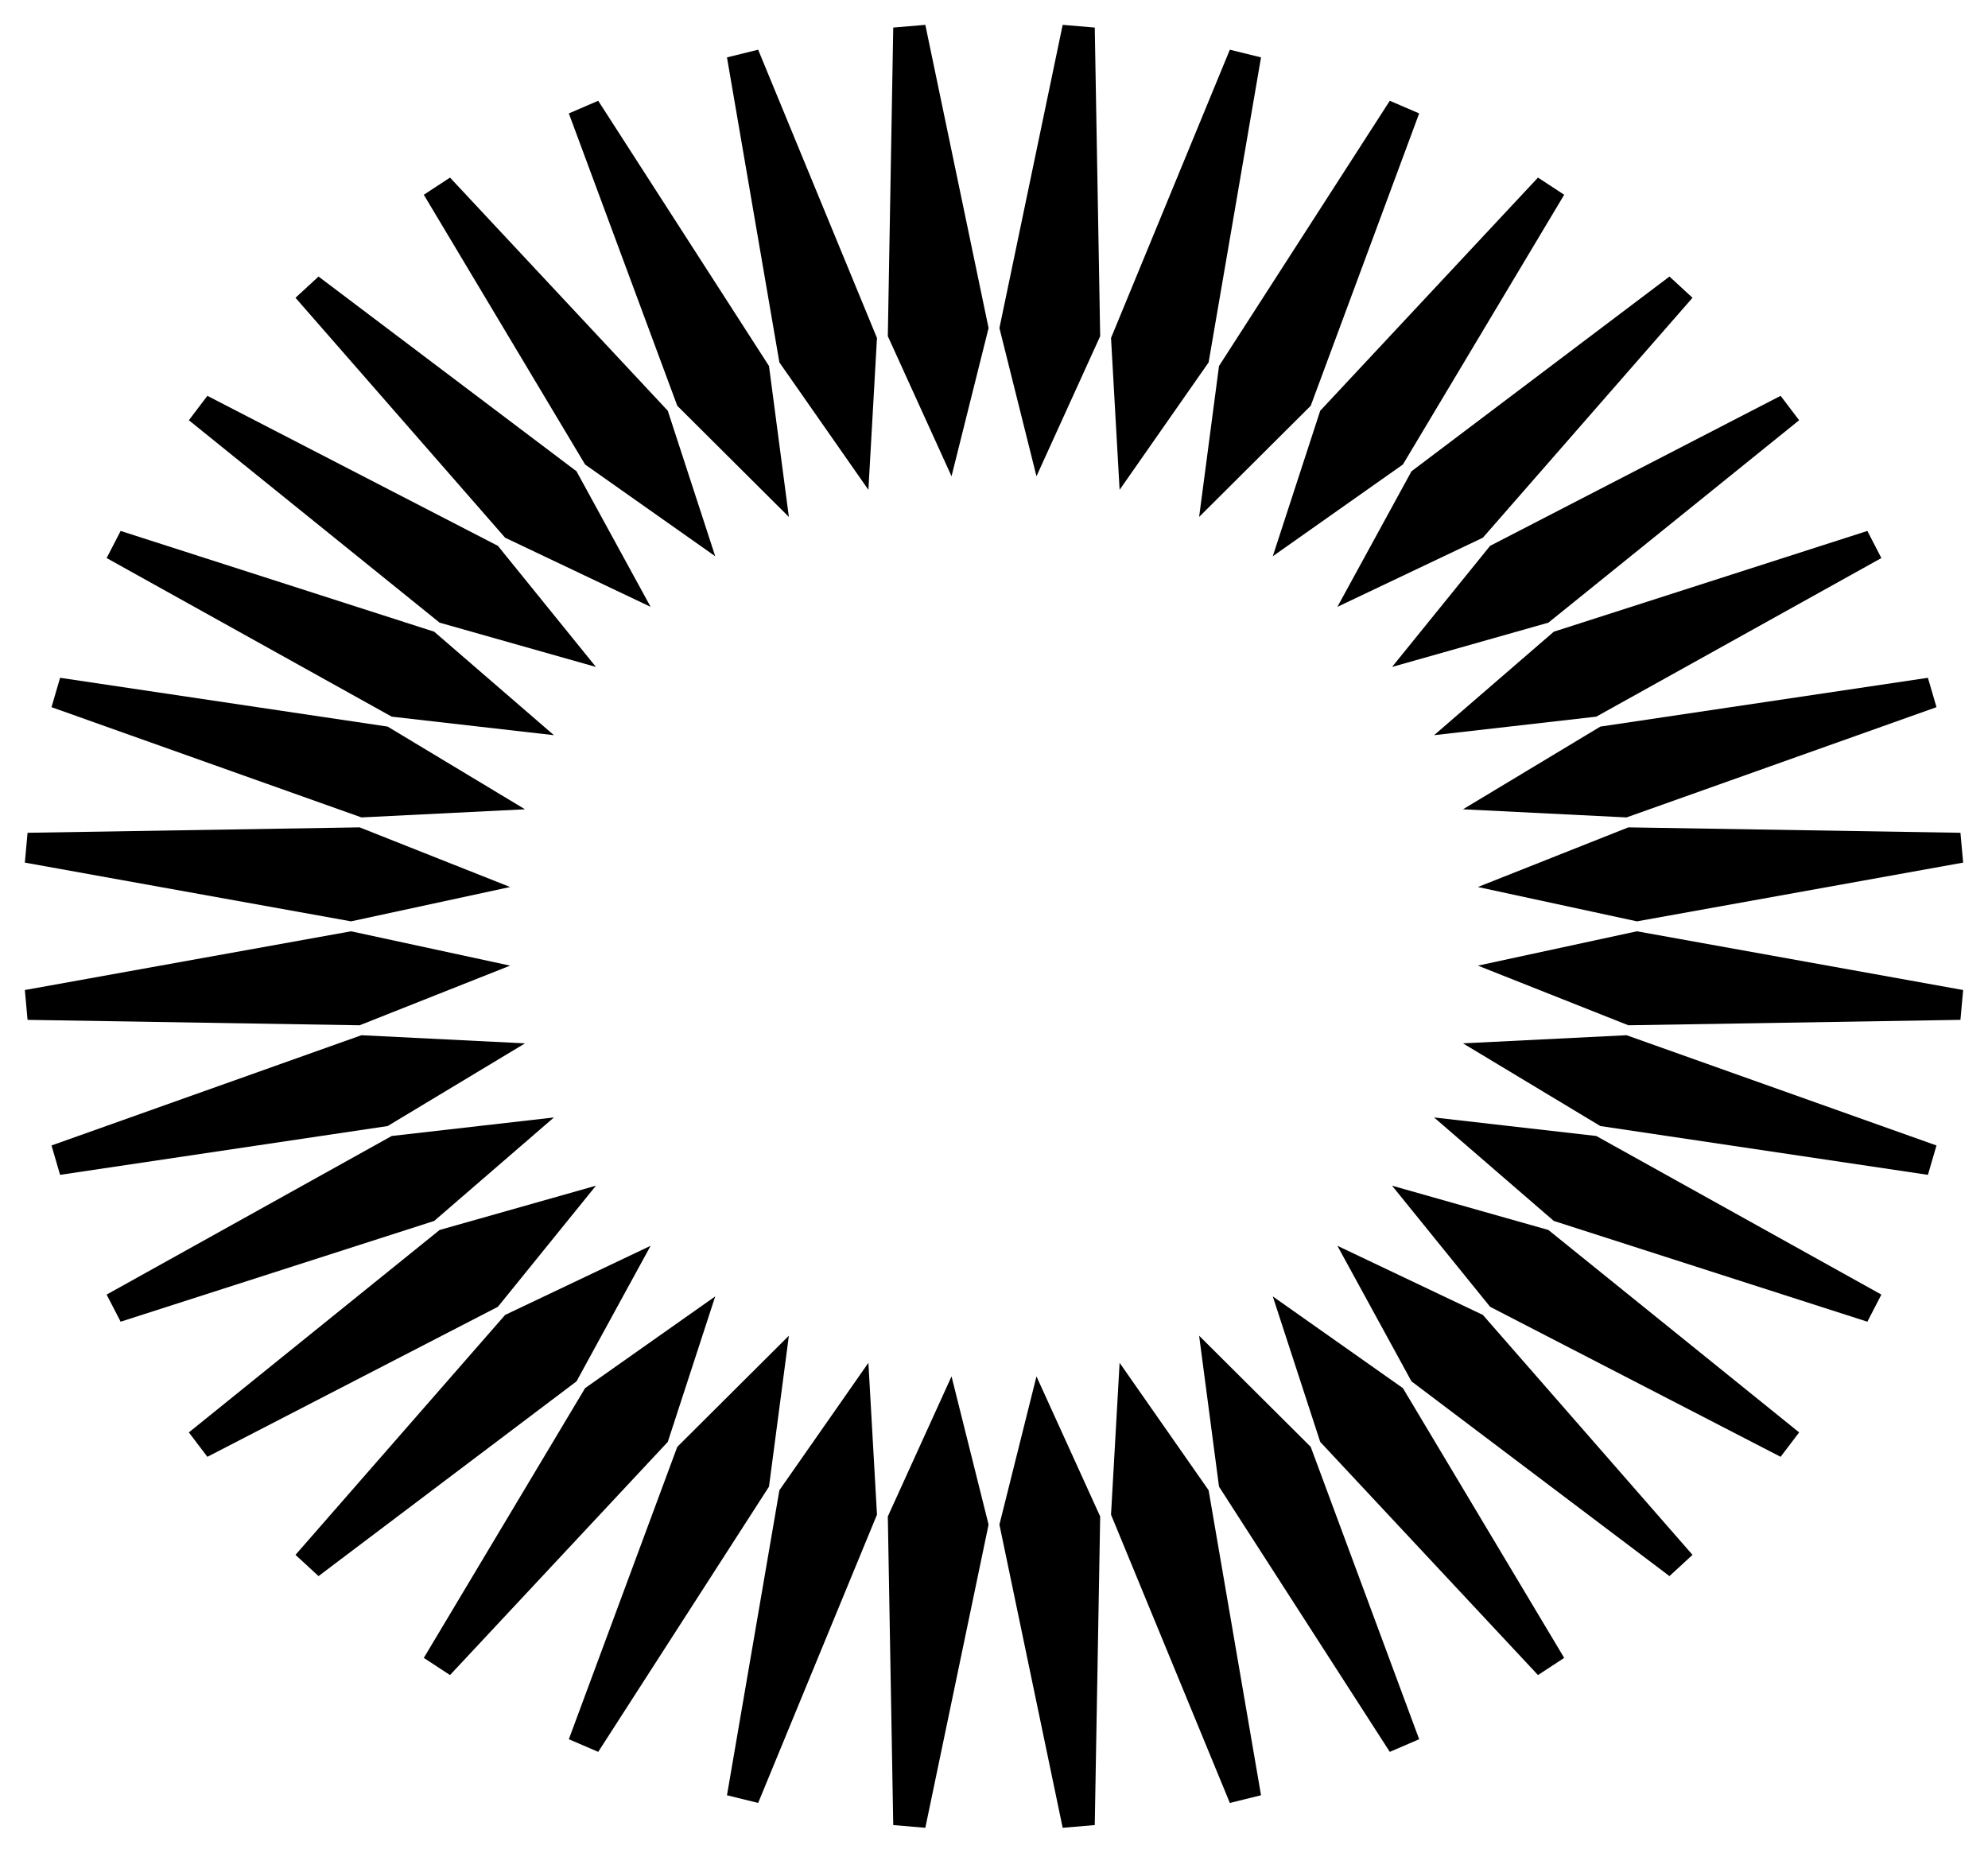
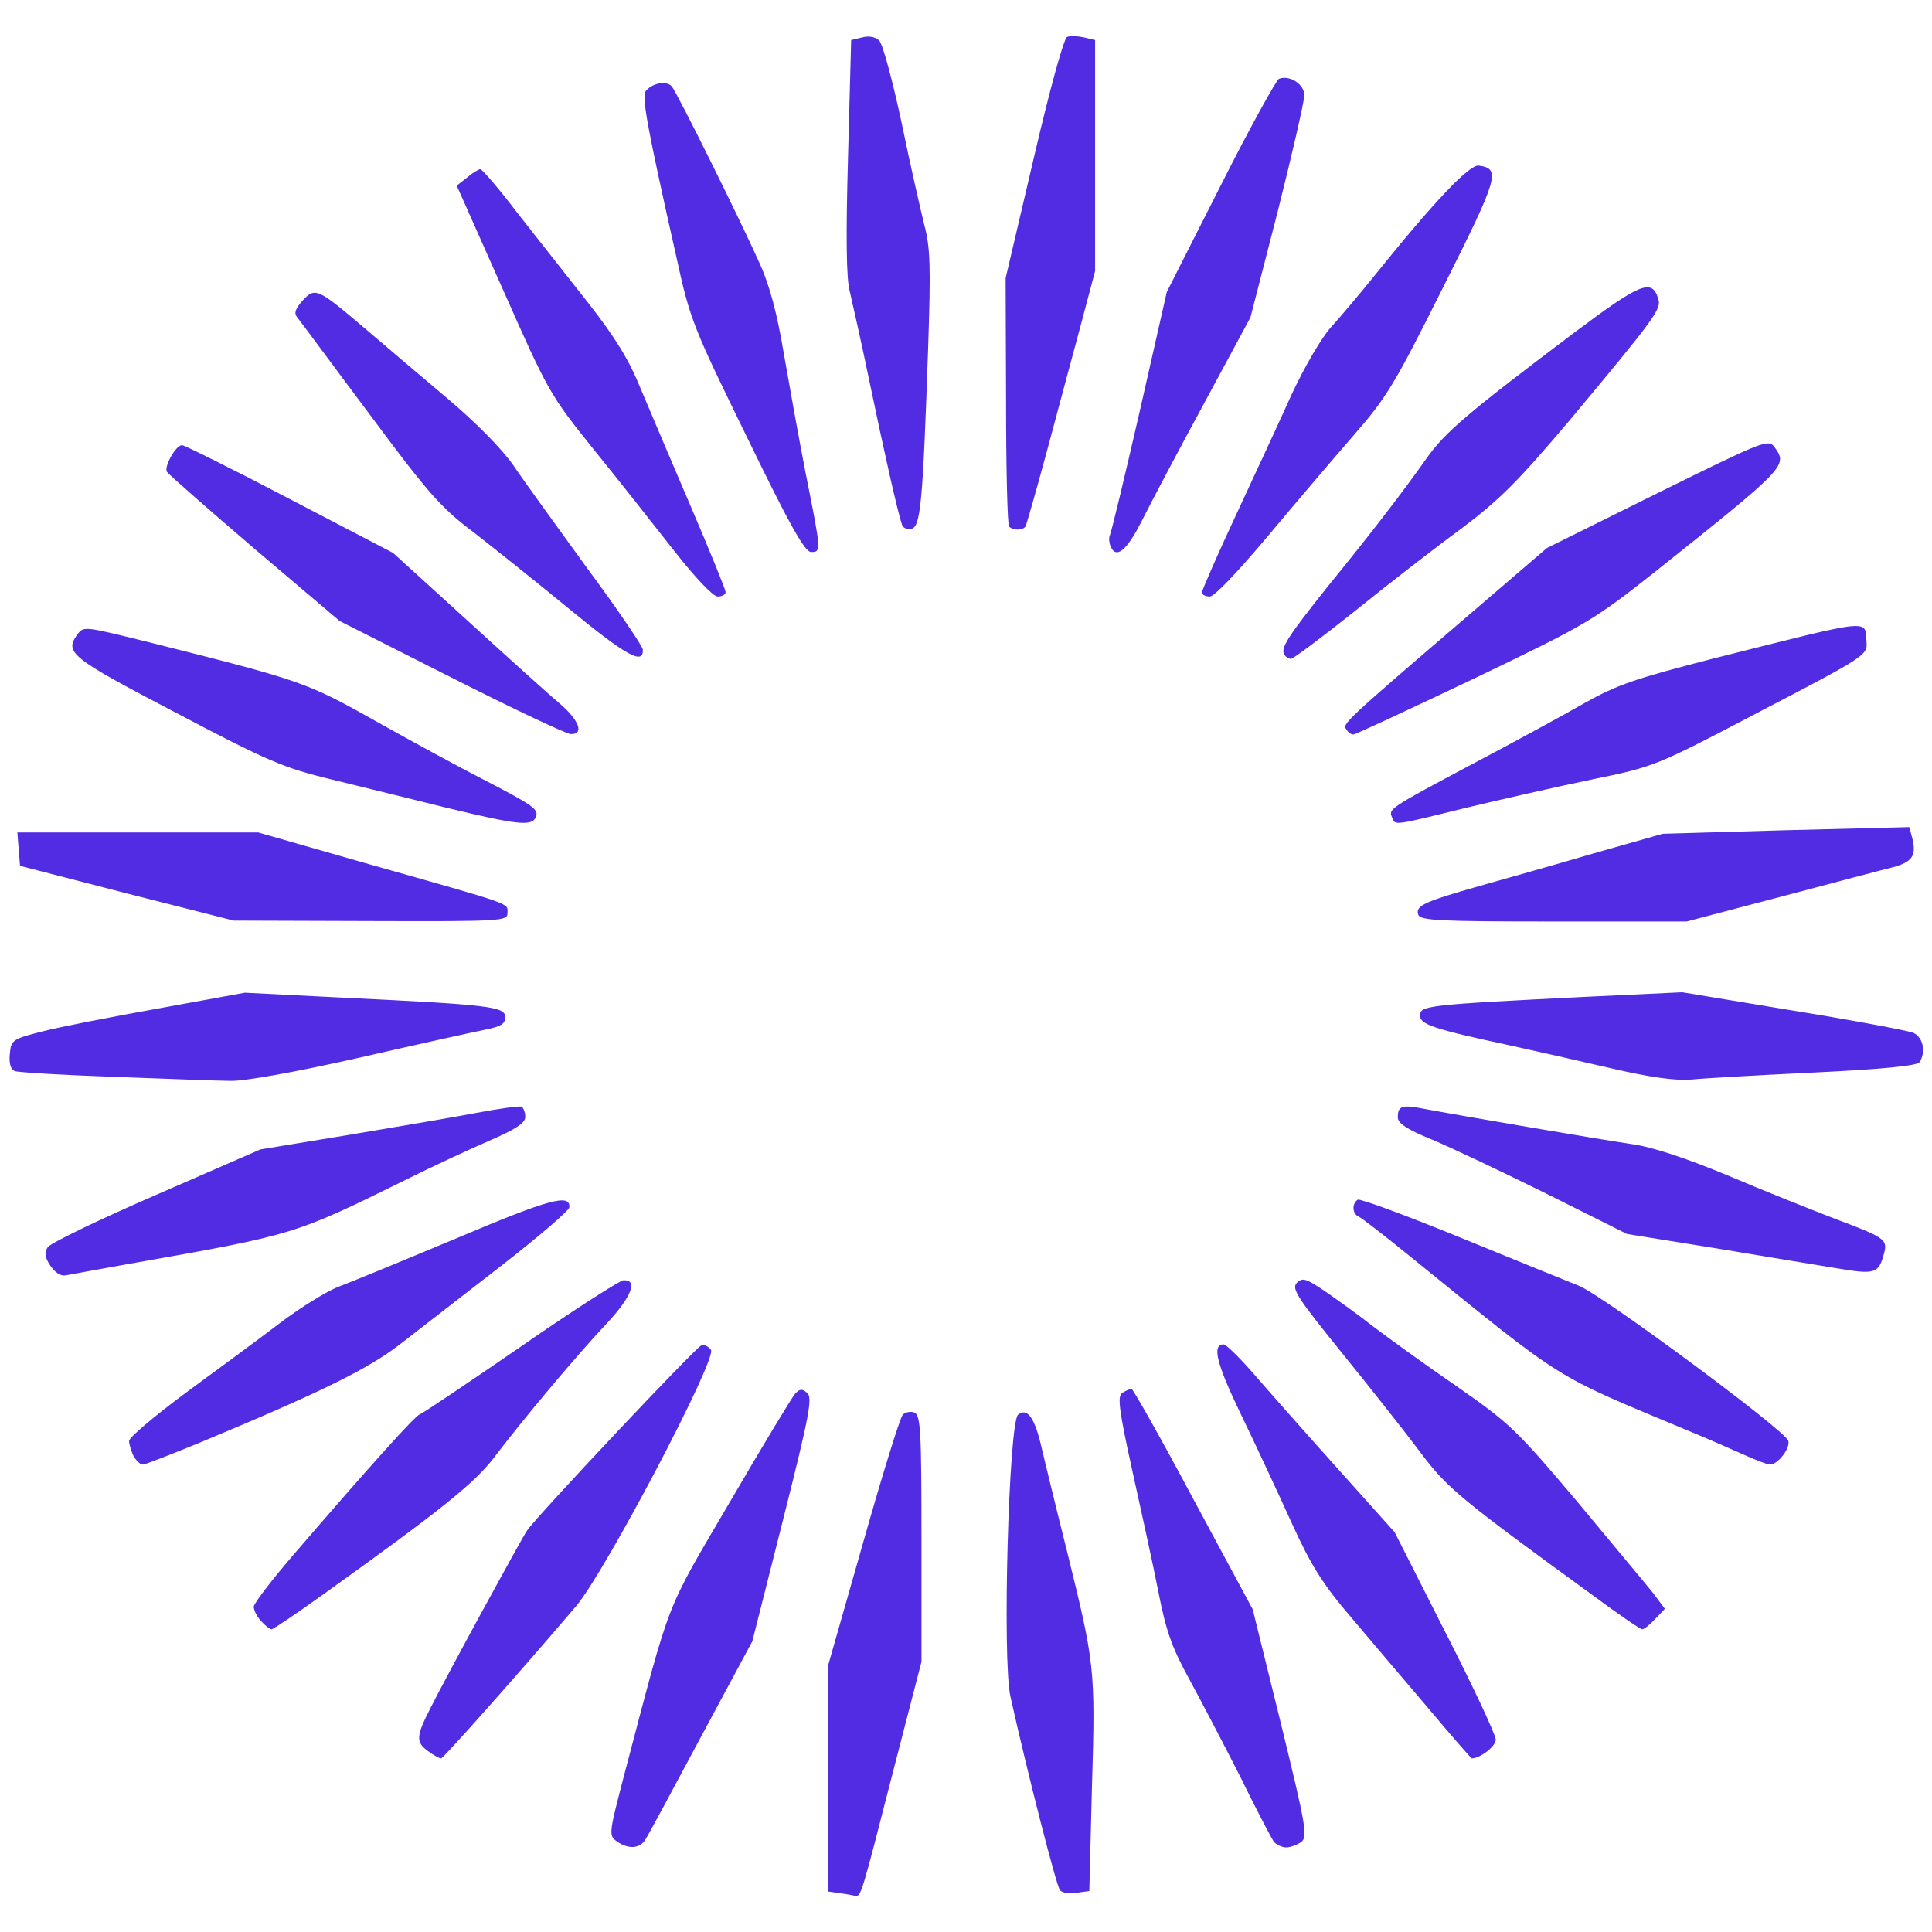
- <svg xmlns="http://www.w3.org/2000/svg" viewBox="0 0 440 410" role="img" aria-label="Triodian">
-   <path fill="currentColor" d="M327.1 213.7L360.4 226.9L433.9 225.7L434.5 219.1L362.3 206.1ZM323.8 230.9L354.2 249.2L426.7 260.0L428.6 253.5L360.0 229.1ZM317.4 247.3L343.9 270.2L413.3 292.5L416.4 286.5L353.3 251.4ZM308.1 262.4L329.8 289.2L394.1 322.4L398.2 317.0L342.7 272.2ZM296.0 275.7L312.4 305.7L369.5 348.8L374.6 344.1L328.2 291.0ZM281.7 286.9L292.2 319.1L340.4 370.7L346.2 366.9L310.5 307.2ZM265.4 295.6L269.8 329.0L307.6 387.7L314.1 384.9L290.1 320.2ZM247.8 301.6L245.9 335.2L272.2 399.0L279.1 397.3L267.5 329.8ZM229.4 304.6L221.2 337.4L235.2 404.5L242.3 403.9L243.5 335.6ZM210.6 304.6L196.5 335.6L197.7 403.9L204.8 404.5L218.8 337.4ZM192.2 301.6L172.5 329.8L160.9 397.3L167.8 399.0L194.1 335.2ZM174.6 295.6L149.9 320.2L125.9 384.9L132.4 387.7L170.2 329.0ZM158.3 286.9L129.5 307.2L93.8 366.9L99.6 370.7L147.8 319.1ZM144.0 275.7L111.8 291.0L65.4 344.1L70.5 348.8L127.6 305.7ZM131.9 262.4L97.3 272.2L41.8 317.0L45.9 322.4L110.2 289.2ZM122.6 247.3L86.7 251.4L23.6 286.5L26.7 292.5L96.1 270.2ZM116.2 230.9L80.0 229.1L11.4 253.5L13.3 260.0L85.8 249.2ZM112.9 213.7L77.7 206.1L5.5 219.1L6.1 225.7L79.6 226.9ZM112.9 196.3L79.6 183.1L6.1 184.3L5.5 190.9L77.7 203.9ZM116.2 179.1L85.8 160.8L13.3 150.0L11.4 156.5L80.0 180.9ZM122.6 162.7L96.1 139.8L26.7 117.5L23.6 123.5L86.7 158.6ZM131.9 147.6L110.2 120.8L45.9 87.6L41.8 93.0L97.3 137.8ZM144.0 134.3L127.6 104.3L70.5 61.2L65.4 65.9L111.8 119.0ZM158.3 123.1L147.8 90.9L99.6 39.3L93.8 43.1L129.5 102.8ZM174.6 114.4L170.2 81.0L132.4 22.3L125.9 25.1L149.9 89.8ZM192.2 108.4L194.1 74.8L167.8 11.0L160.9 12.7L172.5 80.2ZM210.6 105.4L218.8 72.6L204.8 5.5L197.7 6.1L196.5 74.4ZM229.4 105.4L243.5 74.4L242.3 6.1L235.2 5.5L221.2 72.6ZM247.8 108.4L267.5 80.2L279.1 12.7L272.2 11.0L245.9 74.8ZM265.4 114.4L290.1 89.8L314.1 25.1L307.6 22.3L269.8 81.0ZM281.7 123.1L310.5 102.8L346.2 43.1L340.4 39.3L292.2 90.9ZM296.0 134.3L328.2 119.0L374.6 65.9L369.5 61.2L312.4 104.3ZM308.1 147.6L342.7 137.8L398.2 93.0L394.1 87.6L329.8 120.8ZM317.4 162.7L353.3 158.6L416.4 123.5L413.3 117.5L343.9 139.8ZM323.8 179.1L360.0 180.9L428.6 156.5L426.7 150.0L354.2 160.8ZM327.1 196.3L362.3 203.9L434.5 190.9L433.9 184.3L360.4 183.1Z" />
+ <svg xmlns="http://www.w3.org/2000/svg" viewBox="0.0 -2.0 434 434" role="img" aria-label="Triodian">
+   <path class="burst" fill="#522ce3" d="M188.8 423.3L186.0 422.9L186.0 397.6L186.0 372.2L193.9 344.5C198.2 329.3 202.2 316.4 202.8 315.8C203.4 315.2 204.6 315.0 205.4 315.3C206.8 315.9 207.0 319.4 207.0 343.6L207.0 371.3L200.4 396.8C193.7 423.0 193.4 424.1 192.2 423.9C191.8 423.8 190.3 423.5 188.8 423.3ZM238.1 422.6C237.3 421.6 230.9 396.7 227.0 379.2C225.1 371.1 226.6 317.5 228.7 315.8C230.8 314.1 232.5 316.6 234.0 323.3C234.7 326.2 237.2 336.6 239.7 346.5C245.9 371.7 246.1 372.7 245.3 399.2L244.7 422.8L241.8 423.2C240.2 423.5 238.6 423.2 238.1 422.6ZM138.5 411.6C136.7 410.3 136.8 409.8 140.3 396.4C150.9 356.2 149.2 360.6 163.9 335.5C171.3 322.8 177.9 311.9 178.6 311.1C179.6 310.0 180.2 309.9 181.3 310.9C182.6 311.9 181.8 316.0 175.9 339.4L169.0 366.7L157.5 388.1C151.2 399.9 145.6 410.3 145.0 411.2C143.8 413.3 141.1 413.5 138.5 411.6ZM286.2 411.8C285.7 411.1 282.2 404.5 278.6 397.1C274.9 389.8 269.7 379.9 267.1 375.1C263.3 368.2 261.9 364.3 260.2 355.5C259.0 349.4 256.3 337.1 254.3 328.1C251.3 314.5 251.0 311.6 252.1 310.9C252.9 310.4 253.8 310.0 254.2 310.0C254.5 310.0 260.8 321.1 268.1 334.8L281.4 359.5L287.7 385.0C293.4 408.3 293.8 410.6 292.3 411.8C291.4 412.4 289.9 413.0 288.9 413.0C288.0 413.0 286.8 412.4 286.2 411.8ZM96.2 391.4C93.4 389.4 93.4 388.1 96.7 381.7C100.2 374.7 117.0 343.9 118.4 341.8C120.4 338.8 156.4 300.5 157.6 300.2C158.2 300.0 159.2 300.5 159.7 301.2C161.2 303.1 136.1 350.8 129.5 358.7C117.7 372.6 99.6 393.0 99.1 393.0C98.7 393.0 97.4 392.3 96.2 391.4ZM320.9 381.8C315.7 375.7 307.9 366.5 303.5 361.3C297.0 353.7 294.5 349.6 290.2 340.2C287.3 333.8 282.2 322.8 278.8 315.8C273.2 304.2 272.2 300.0 274.9 300.0C275.4 300.0 278.5 303.0 281.7 306.7C284.9 310.4 293.3 319.9 300.4 327.8L313.3 342.2L324.6 364.5C330.9 376.8 336.0 387.7 336.0 388.8C336.0 390.3 332.5 393.0 330.6 393.0C330.5 393.0 326.1 388.0 320.9 381.8ZM58.7 362.2C57.7 361.2 57.0 359.7 57.0 358.9C57.1 358.1 61.0 353.0 65.8 347.4C83.1 327.3 93.1 316.2 94.3 315.7C95.0 315.5 105.2 308.6 117.0 300.5C128.8 292.3 139.2 285.7 140.0 285.6C143.4 285.4 141.9 289.3 136.3 295.3C129.6 302.4 117.6 316.7 111.0 325.4C106.6 331.2 98.8 337.4 72.7 356.1C66.7 360.4 61.4 364.0 61.0 364.0C60.6 364.0 59.6 363.2 58.7 362.2ZM358.4 356.8C328.0 334.7 325.1 332.3 319.1 324.3C315.9 320.0 308.0 310.0 301.6 302.1C291.4 289.5 290.1 287.5 291.3 286.2C292.6 284.9 293.4 285.2 297.7 288.1C300.3 289.9 305.2 293.4 308.5 296.0C311.8 298.5 320.2 304.6 327.2 309.4C339.1 317.7 340.6 319.1 354.2 335.2C362.0 344.6 369.7 353.8 371.3 355.8L374.0 359.4L371.8 361.7C370.6 363.0 369.3 364.0 368.9 364.0C368.5 364.0 363.8 360.8 358.4 356.8ZM30.0 325.1C29.5 324.0 29.0 322.5 29.0 321.7C29.0 320.9 34.7 316.1 41.7 310.9C48.8 305.7 58.3 298.7 62.9 295.2C67.5 291.7 73.4 288.1 75.9 287.1C78.4 286.2 90.5 281.2 102.7 276.1C123.5 267.3 128.1 266.1 127.9 269.2C127.9 269.9 120.9 275.9 112.4 282.5C103.9 289.1 93.7 297.0 89.7 300.1C82.5 305.6 72.4 310.6 45.3 321.9C38.5 324.7 32.6 327.0 32.1 327.0C31.5 327.0 30.6 326.1 30.0 325.1ZM392.0 324.9C389.5 323.8 383.9 321.3 379.5 319.5C348.2 306.4 352.4 309.1 316.1 279.7C310.8 275.4 305.9 271.6 305.2 271.3C303.8 270.7 303.6 268.4 305.0 267.5C305.5 267.2 315.8 271.0 327.8 275.9C339.8 280.8 351.8 285.7 354.6 286.8C359.8 288.8 400.7 319.1 401.7 321.6C402.3 323.2 399.4 327.0 397.6 327.0C397.0 327.0 394.5 326.0 392.0 324.9ZM11.3 282.3C10.1 280.5 9.9 279.4 10.7 278.2C11.2 277.3 22.2 272.0 35.1 266.4L58.5 256.2L78.0 253.0C88.7 251.2 101.8 249.0 107.0 248.0C112.2 247.0 116.8 246.4 117.2 246.6C117.6 246.9 118.0 247.9 118.0 248.9C118.0 250.3 115.8 251.7 109.8 254.3C105.2 256.3 96.8 260.2 91.0 263.1C66.0 275.4 66.5 275.3 28.5 282.0C21.9 283.2 15.7 284.3 14.7 284.5C13.6 284.7 12.3 283.8 11.3 282.3ZM412.0 282.8C409.0 282.3 397.3 280.4 386.0 278.5L365.5 275.2L347.5 266.2C337.6 261.3 326.0 255.8 321.7 254.0C316.0 251.7 314.0 250.3 314.0 249.0C314.0 246.4 314.9 246.1 320.0 247.1C327.4 248.5 359.0 253.9 366.5 255.0C371.0 255.6 378.6 258.1 388.0 262.0C396.0 265.4 406.8 269.7 412.0 271.7C423.2 275.9 424.0 276.4 423.3 279.3C422.0 284.2 421.4 284.4 412.0 282.8ZM25.6 239.9C14.1 239.5 4.1 238.9 3.3 238.6C2.4 238.2 2.0 236.9 2.2 234.8C2.5 231.6 2.8 231.4 9.5 229.7C13.3 228.7 25.2 226.4 35.8 224.5L55.0 221.0L76.8 222.1C110.0 223.7 113.5 224.1 113.5 226.5C113.5 228.0 112.5 228.6 109.0 229.3C106.5 229.8 93.8 232.6 80.7 235.6C66.0 238.9 54.9 240.9 51.7 240.8C48.8 240.8 37.1 240.3 25.6 239.9ZM362.0 238.0C355.1 236.4 345.0 234.1 339.5 232.9C321.7 229.1 319.0 228.1 319.0 226.1C319.0 223.9 320.4 223.7 356.7 221.9L377.9 220.9L402.7 225.0C416.3 227.2 428.5 229.5 429.8 230.0C432.0 231.0 432.7 234.3 431.2 236.6C430.8 237.4 422.6 238.2 408.0 238.9C395.6 239.5 383.0 240.2 380.0 240.5C376.2 240.8 370.7 240.0 362.0 238.0ZM28.5 198.7L4.5 192.5L4.2 188.8L3.9 185.0L31.0 185.0L58.0 185.0L82.8 192.1C116.0 201.5 114.0 200.8 114.0 203.1C114.0 204.9 112.9 205.0 83.2 204.9L52.5 204.8L28.5 198.7ZM318.6 203.5C317.9 201.5 319.8 200.6 332.1 197.1C337.8 195.5 349.5 192.2 358.0 189.7L373.5 185.3L401.2 184.5L428.9 183.8L429.6 186.4C430.5 190.2 429.6 191.6 425.3 192.8C423.2 193.3 411.9 196.3 400.2 199.4L378.9 205.0L349.0 205.0C323.6 205.0 319.1 204.8 318.6 203.5ZM100.5 179.5C92.8 177.6 81.1 174.7 74.5 173.1C63.7 170.5 60.2 169.0 39.5 158.1C15.8 145.7 14.4 144.6 17.4 140.5C18.8 138.6 19.0 138.7 33.6 142.3C67.8 150.9 68.8 151.2 84.6 160.1C92.8 164.7 103.3 170.4 108.0 172.8C120.0 179.0 121.0 179.8 120.4 181.5C119.5 183.7 116.3 183.3 100.5 179.5ZM312.7 181.6C311.9 179.7 312.0 179.6 331.0 169.5C340.1 164.7 351.3 158.6 356.0 155.9C363.3 151.8 367.5 150.4 385.0 145.9C421.6 136.7 418.9 137.0 419.3 142.5C419.5 145.1 418.5 145.8 395.6 157.7C371.8 170.2 371.7 170.2 357.6 173.1C349.9 174.7 337.1 177.6 329.2 179.5C312.9 183.5 313.4 183.5 312.7 181.6ZM101.4 150.2L76.3 137.5L57.2 121.3C46.7 112.3 37.8 104.5 37.5 104.0C36.8 102.8 39.5 98.0 40.9 98.0C41.4 98.0 52.3 103.4 65.1 110.1L88.3 122.2L104.9 137.3C114.1 145.7 123.4 154.1 125.8 156.1C130.1 159.8 131.3 163.0 128.2 162.9C127.3 162.9 115.2 157.2 101.4 150.2ZM302.4 161.8C301.6 160.6 301.8 160.3 328.5 137.4L347.5 121.1L372.3 108.8C396.2 97.0 397.2 96.6 398.6 98.4C401.6 102.6 401.6 102.7 371.6 126.6C357.9 137.4 356.6 138.2 331.2 150.4C316.7 157.3 304.5 163.0 304.0 163.0C303.5 163.0 302.8 162.5 302.4 161.8ZM128.0 134.9C120.6 128.8 110.8 121.0 106.3 117.5C99.1 112.1 96.1 108.7 82.9 90.9C74.5 79.7 67.3 69.9 66.7 69.2C66.0 68.3 66.4 67.3 68.0 65.5C70.8 62.5 71.3 62.7 82.0 71.8C86.3 75.5 94.6 82.5 100.5 87.5C106.9 92.9 112.8 98.9 115.3 102.5C117.5 105.8 125.0 116.1 131.8 125.5C138.7 134.8 144.3 143.1 144.4 143.9C144.6 147.5 140.7 145.3 128.0 134.9ZM288.5 145.0C287.6 143.6 289.3 141.0 298.3 129.7C308.4 117.3 315.2 108.4 320.5 100.9C324.7 95.0 329.8 90.7 353.8 72.6C368.5 61.6 371.1 60.5 372.5 65.1C373.3 67.4 371.8 69.4 352.7 92.3C341.1 106.0 337.1 110.1 328.2 116.8C322.3 121.1 311.5 129.5 304.2 135.4C296.9 141.2 290.5 146.0 290.0 146.0C289.5 146.0 288.8 145.6 288.5 145.0ZM151.5 121.8C147.1 116.2 139.0 105.9 133.4 99.0C123.5 86.7 123.1 85.9 113.0 63.1L102.6 39.7L104.9 37.9C106.2 36.8 107.5 36.0 107.9 36.0C108.3 36.0 112.1 40.4 116.2 45.8C120.4 51.1 127.5 60.2 132.1 66.0C138.2 73.8 141.3 78.8 144.0 85.5C146.1 90.5 151.2 102.5 155.4 112.3C159.6 122.1 163.0 130.5 163.0 131.0C163.0 131.6 162.2 132.0 161.2 132.0C160.2 132.0 156.1 127.7 151.5 121.8ZM270.0 131.1C270.0 130.6 273.4 122.8 277.6 113.8C281.8 104.8 287.5 92.5 290.2 86.5C293.1 80.3 296.9 73.8 299.0 71.5C301.0 69.3 305.4 64.1 308.7 60.0C322.3 43.1 330.1 34.9 332.2 35.2C337.2 35.9 336.6 37.8 324.2 62.5C313.2 84.5 311.5 87.3 303.9 96.0C299.3 101.3 290.6 111.5 284.5 118.8C278.1 126.4 272.8 132.0 271.8 132.0C270.8 132.0 270.0 131.6 270.0 131.1ZM167.8 96.2C155.8 71.7 155.0 69.8 152.0 56.0C145.2 25.8 144.1 19.6 145.1 18.4C146.6 16.6 149.8 16.1 150.9 17.4C152.1 18.8 166.4 47.6 170.8 57.5C172.9 62.2 174.6 68.6 176.0 77.0C177.2 83.9 179.4 96.2 181.0 104.4C184.5 121.9 184.5 122.0 182.2 122.0C180.8 122.0 177.4 116.0 167.8 96.2ZM249.4 120.5C249.1 119.7 249.1 118.7 249.3 118.3C249.6 117.8 252.6 105.3 256.0 90.5L262.1 63.6L274.1 39.9C280.7 26.8 286.7 16.0 287.3 15.7C289.7 14.8 293.0 16.9 293.0 19.4C293.0 20.7 290.3 32.5 287.0 45.6L280.9 69.3L270.6 88.4C264.9 98.9 258.6 110.8 256.6 114.8C253.1 121.8 250.6 123.8 249.4 120.5ZM202.6 115.8C201.6 112.8 198.6 99.5 195.4 84.1C193.5 74.9 191.4 65.7 190.9 63.5C190.1 60.8 190.0 51.0 190.5 33.2L191.2 7.0L193.7 6.4C195.2 6.0 196.7 6.3 197.5 7.1C198.3 7.9 200.5 16.1 202.5 25.4C204.4 34.7 206.8 45.1 207.6 48.4C209.0 53.6 209.1 57.8 208.5 76.0C207.3 111.2 206.8 116.4 204.7 116.8C203.8 117.0 202.8 116.6 202.6 115.8ZM226.7 116.3C226.3 116.0 226.0 103.3 226.0 88.1L225.9 60.5L232.2 33.6C235.9 17.7 239.0 6.6 239.7 6.3C240.4 6.0 242.1 6.1 243.5 6.4L246.0 7.0L246.0 32.9L246.0 58.9L242.6 71.7C240.7 78.7 237.3 91.5 235.0 100.0C232.7 108.5 230.6 115.8 230.4 116.2C229.8 117.2 227.6 117.2 226.7 116.3Z" />
</svg>
